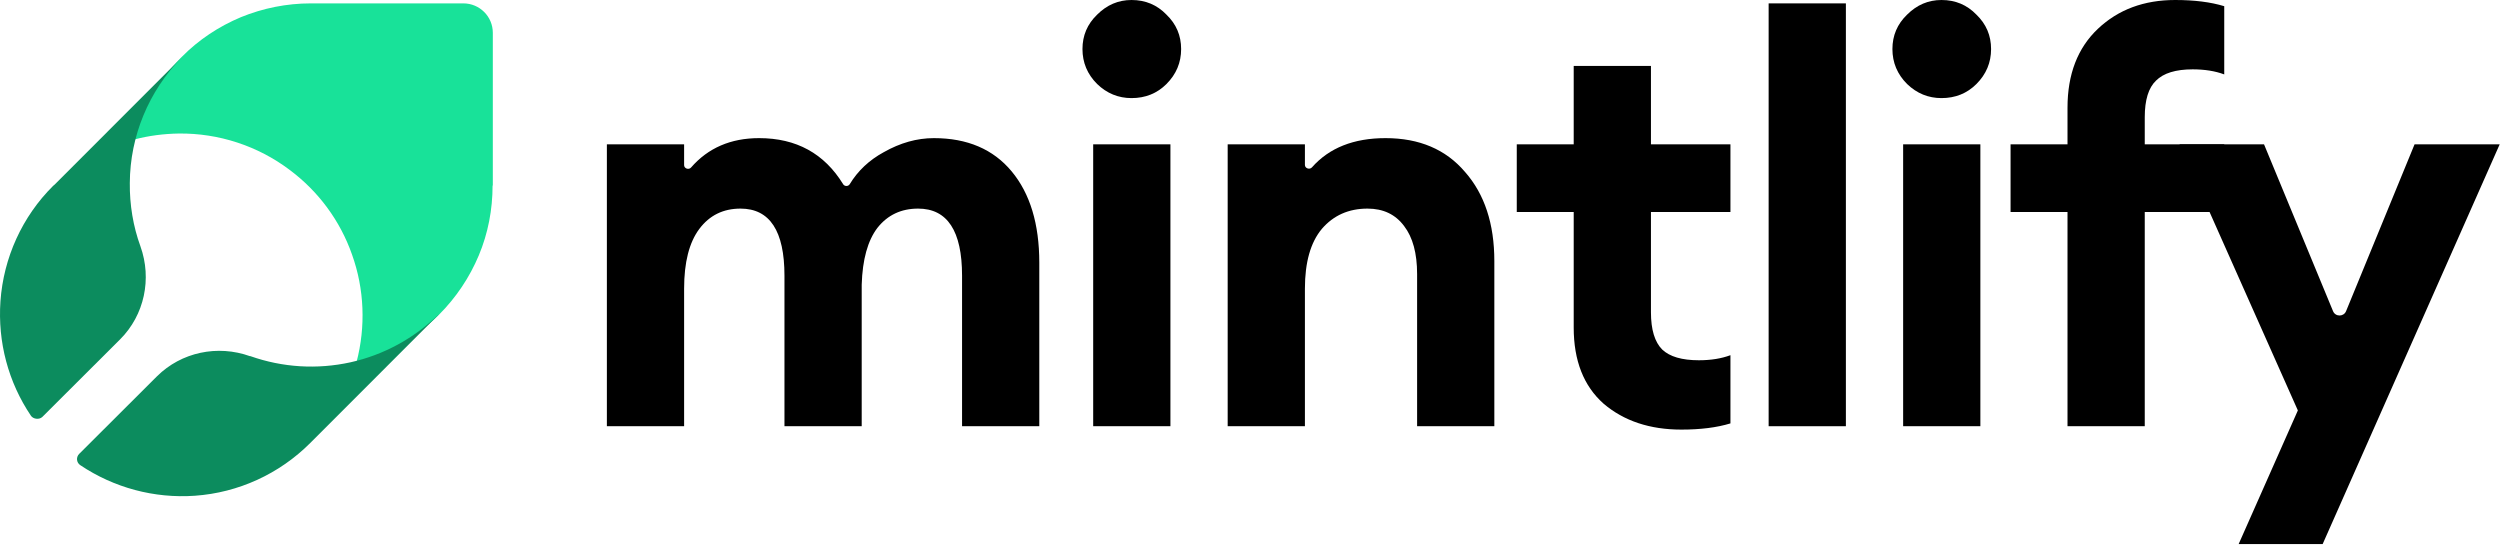
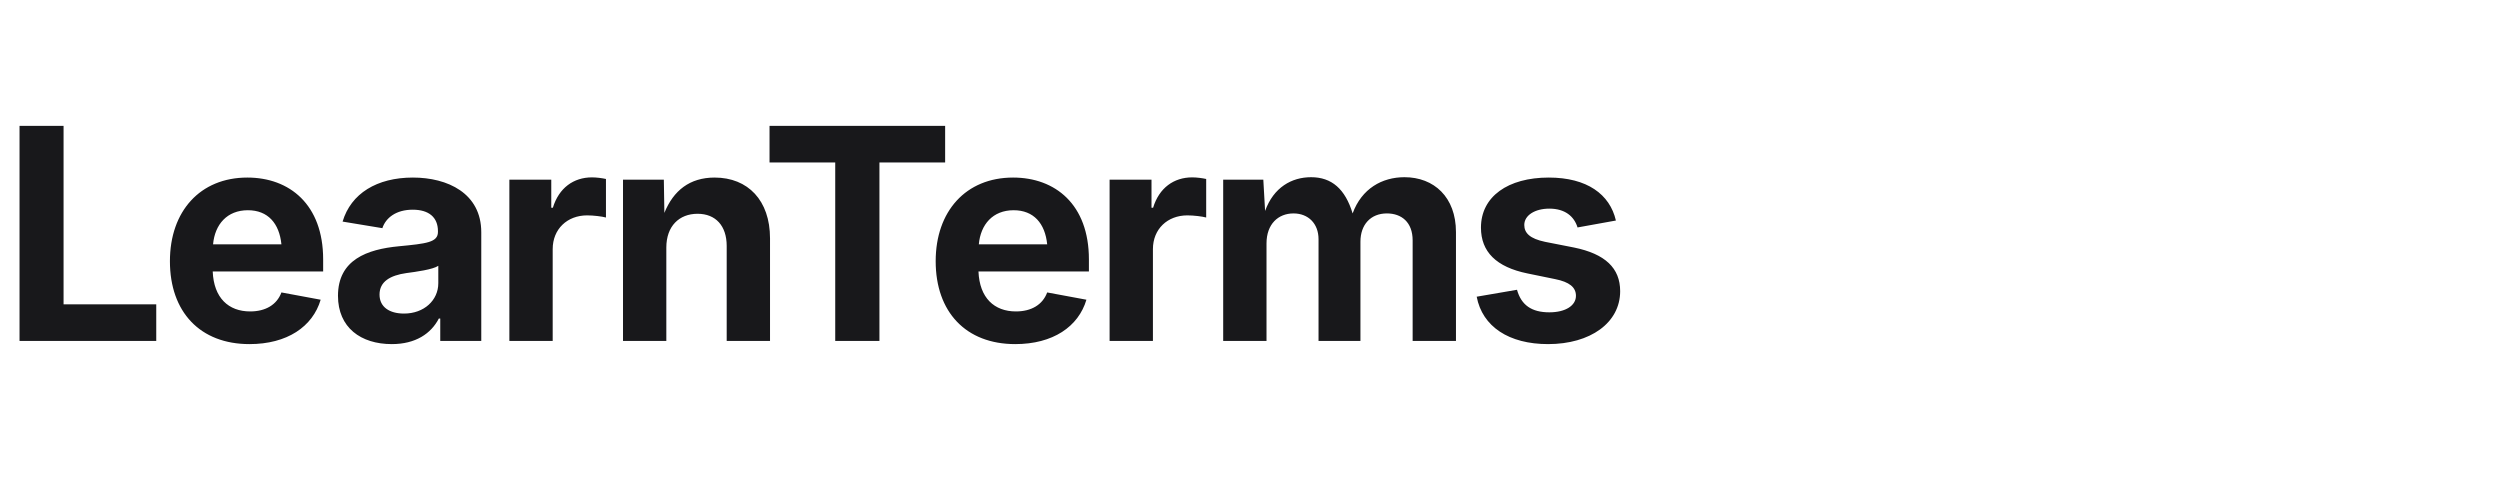
- <svg xmlns="http://www.w3.org/2000/svg" width="1682" height="367" viewBox="0 0 1682 367" fill="none">
-   <path d="M1562.69 366.037H1506.17L1546 276.14L1466.34 97.105H1523.24L1569.66 209.337C1571.28 213.26 1576.84 213.253 1578.45 209.325L1624.52 97.105H1681.79L1562.69 366.037Z" fill="black" />
-   <path d="M1391.02 286.761V142.622H1352.71V97.104H1391.02V72.449C1391.02 49.943 1397.85 32.242 1411.5 19.345C1425.16 6.448 1442.48 0 1463.47 0C1476.37 0 1487.37 1.391 1496.47 4.172V50.069C1490.4 47.793 1483.32 46.656 1475.23 46.656C1463.85 46.656 1455.63 49.184 1450.57 54.242C1445.51 59.046 1442.99 67.265 1442.99 78.897V97.104H1496.47V142.622H1442.99V286.761H1391.02Z" fill="black" />
-   <path d="M1306.22 66.001C1297.37 66.001 1289.66 62.84 1283.08 56.518C1276.51 49.943 1273.22 42.104 1273.22 33C1273.22 23.897 1276.51 16.184 1283.08 9.862C1289.66 3.287 1297.37 0 1306.22 0C1315.58 0 1323.42 3.287 1329.74 9.862C1336.31 16.184 1339.6 23.897 1339.6 33C1339.6 42.104 1336.31 49.943 1329.74 56.518C1323.42 62.84 1315.58 66.001 1306.22 66.001ZM1280.43 286.761V97.104H1332.39V286.761H1280.43Z" fill="black" />
-   <path d="M1189.94 286.761V2.276H1241.91V286.761H1189.94Z" fill="black" />
-   <path d="M1131.24 289.037C1110 289.037 1092.55 283.221 1078.89 271.588C1065.49 259.703 1058.79 242.634 1058.79 220.381V142.622H1020.48V97.104H1058.79V44.38H1110.76V97.104H1164.24V142.622H1110.76V210.14C1110.76 221.772 1113.29 230.117 1118.34 235.174C1123.4 239.979 1131.62 242.381 1143 242.381C1151.09 242.381 1158.17 241.243 1164.24 238.967V284.864C1155.14 287.646 1144.14 289.037 1131.24 289.037Z" fill="black" />
-   <path d="M825.979 286.761V97.104H877.945V110.967C877.945 113.311 881.135 114.347 882.688 112.591C894.273 99.485 910.773 92.932 932.187 92.932C954.946 92.932 972.774 100.518 985.67 115.691C998.82 130.61 1005.39 150.587 1005.39 175.622V286.761H953.429V184.346C953.429 170.438 950.521 159.691 944.704 152.105C938.888 144.265 930.67 140.346 920.049 140.346C907.405 140.346 897.164 144.898 889.325 154.001C881.738 163.105 877.945 176.507 877.945 194.208V286.761H825.979Z" fill="black" />
-   <path d="M761.286 66.001C752.436 66.001 744.723 62.84 738.148 56.518C731.574 49.943 728.286 42.104 728.286 33C728.286 23.897 731.574 16.184 738.148 9.862C744.723 3.287 752.436 0 761.286 0C770.643 0 778.482 3.287 784.804 9.862C791.379 16.184 794.666 23.897 794.666 33C794.666 42.104 791.379 49.943 784.804 56.518C778.482 62.84 770.643 66.001 761.286 66.001ZM735.493 286.761V97.104H787.459V286.761H735.493Z" fill="black" />
-   <path d="M647.273 286.761V185.484C647.273 155.392 637.411 140.346 617.686 140.346C606.307 140.346 597.204 144.645 590.376 153.243C583.801 161.84 580.261 174.61 579.755 191.553V286.761H527.789V185.484C527.789 155.392 517.927 140.346 498.203 140.346C486.571 140.346 477.341 144.898 470.513 154.001C463.685 163.105 460.272 176.507 460.272 194.208V286.761H408.306V97.104H460.272V111.103C460.272 113.435 463.407 114.462 464.939 112.704C476.419 99.522 491.68 92.932 510.72 92.932C535.742 92.932 554.588 103.262 567.259 123.923C568.258 125.553 570.718 125.527 571.712 123.894C577.189 114.891 584.802 107.731 594.548 102.415C605.675 96.093 616.928 92.932 628.307 92.932C650.813 92.932 668.261 100.392 680.652 115.311C693.043 130.231 699.239 150.714 699.239 176.76V286.761H647.273Z" fill="black" />
-   <path d="M331.569 124.833V22.09C331.569 11.065 322.625 2.276 311.764 2.276H209.069C192.938 2.276 176.967 5.472 162.113 11.544C147.26 17.775 133.685 26.724 122.345 38.228L121.546 39.027C106.533 54.207 95.833 73.062 90.402 93.834C100.145 91.277 110.206 89.999 120.268 89.839C147.1 89.52 173.453 98.148 194.855 114.287C214.18 128.668 228.873 148.481 236.859 171.331C245.164 194.5 246.122 219.746 239.893 243.554C260.496 238.122 279.503 227.416 294.675 212.396L295.474 211.597C306.813 200.252 315.917 186.67 322.145 171.81C328.374 156.95 331.409 140.971 331.409 124.833H331.569Z" fill="#18E299" />
-   <path d="M87.337 123.098C87.496 91.579 100.066 61.334 122.182 38.73L36.739 124.212C36.421 124.531 36.102 124.69 35.784 125.008C14.941 145.702 2.371 173.4 0.303 202.69C-1.607 230.07 5.553 257.131 20.828 279.736C22.285 281.892 26.238 282.601 28.466 280.532L80.813 228.319C97.202 211.923 102.293 187.568 94.497 165.759C89.564 152.229 87.178 137.743 87.337 123.098Z" fill="#0C8C5E" />
-   <path d="M294.976 211.605C278.587 227.683 258.062 238.826 235.786 243.761C213.351 248.695 190.121 247.263 168.482 239.622C168.482 239.622 168.323 239.622 168.164 239.622C146.365 231.822 122.022 236.916 105.633 253.153L53.285 305.365C51.057 307.594 51.376 311.255 54.081 313.006C76.674 328.128 103.724 335.451 131.091 333.541C160.368 331.471 187.894 318.896 208.737 298.043L209.533 297.247L294.976 211.764V211.605Z" fill="#0C8C5E" />
+ <svg xmlns="http://www.w3.org/2000/svg" width="220" height="44" viewBox="0 0 220 44" fill="none">
+   <text x="0" y="30" fill="#18181B" font-family="ui-sans-serif, -apple-system, BlinkMacSystemFont, 'Segoe UI', sans-serif" font-size="26" font-weight="700" letter-spacing="-0.03em">
+     LearnTerms
+   </text>
</svg>
